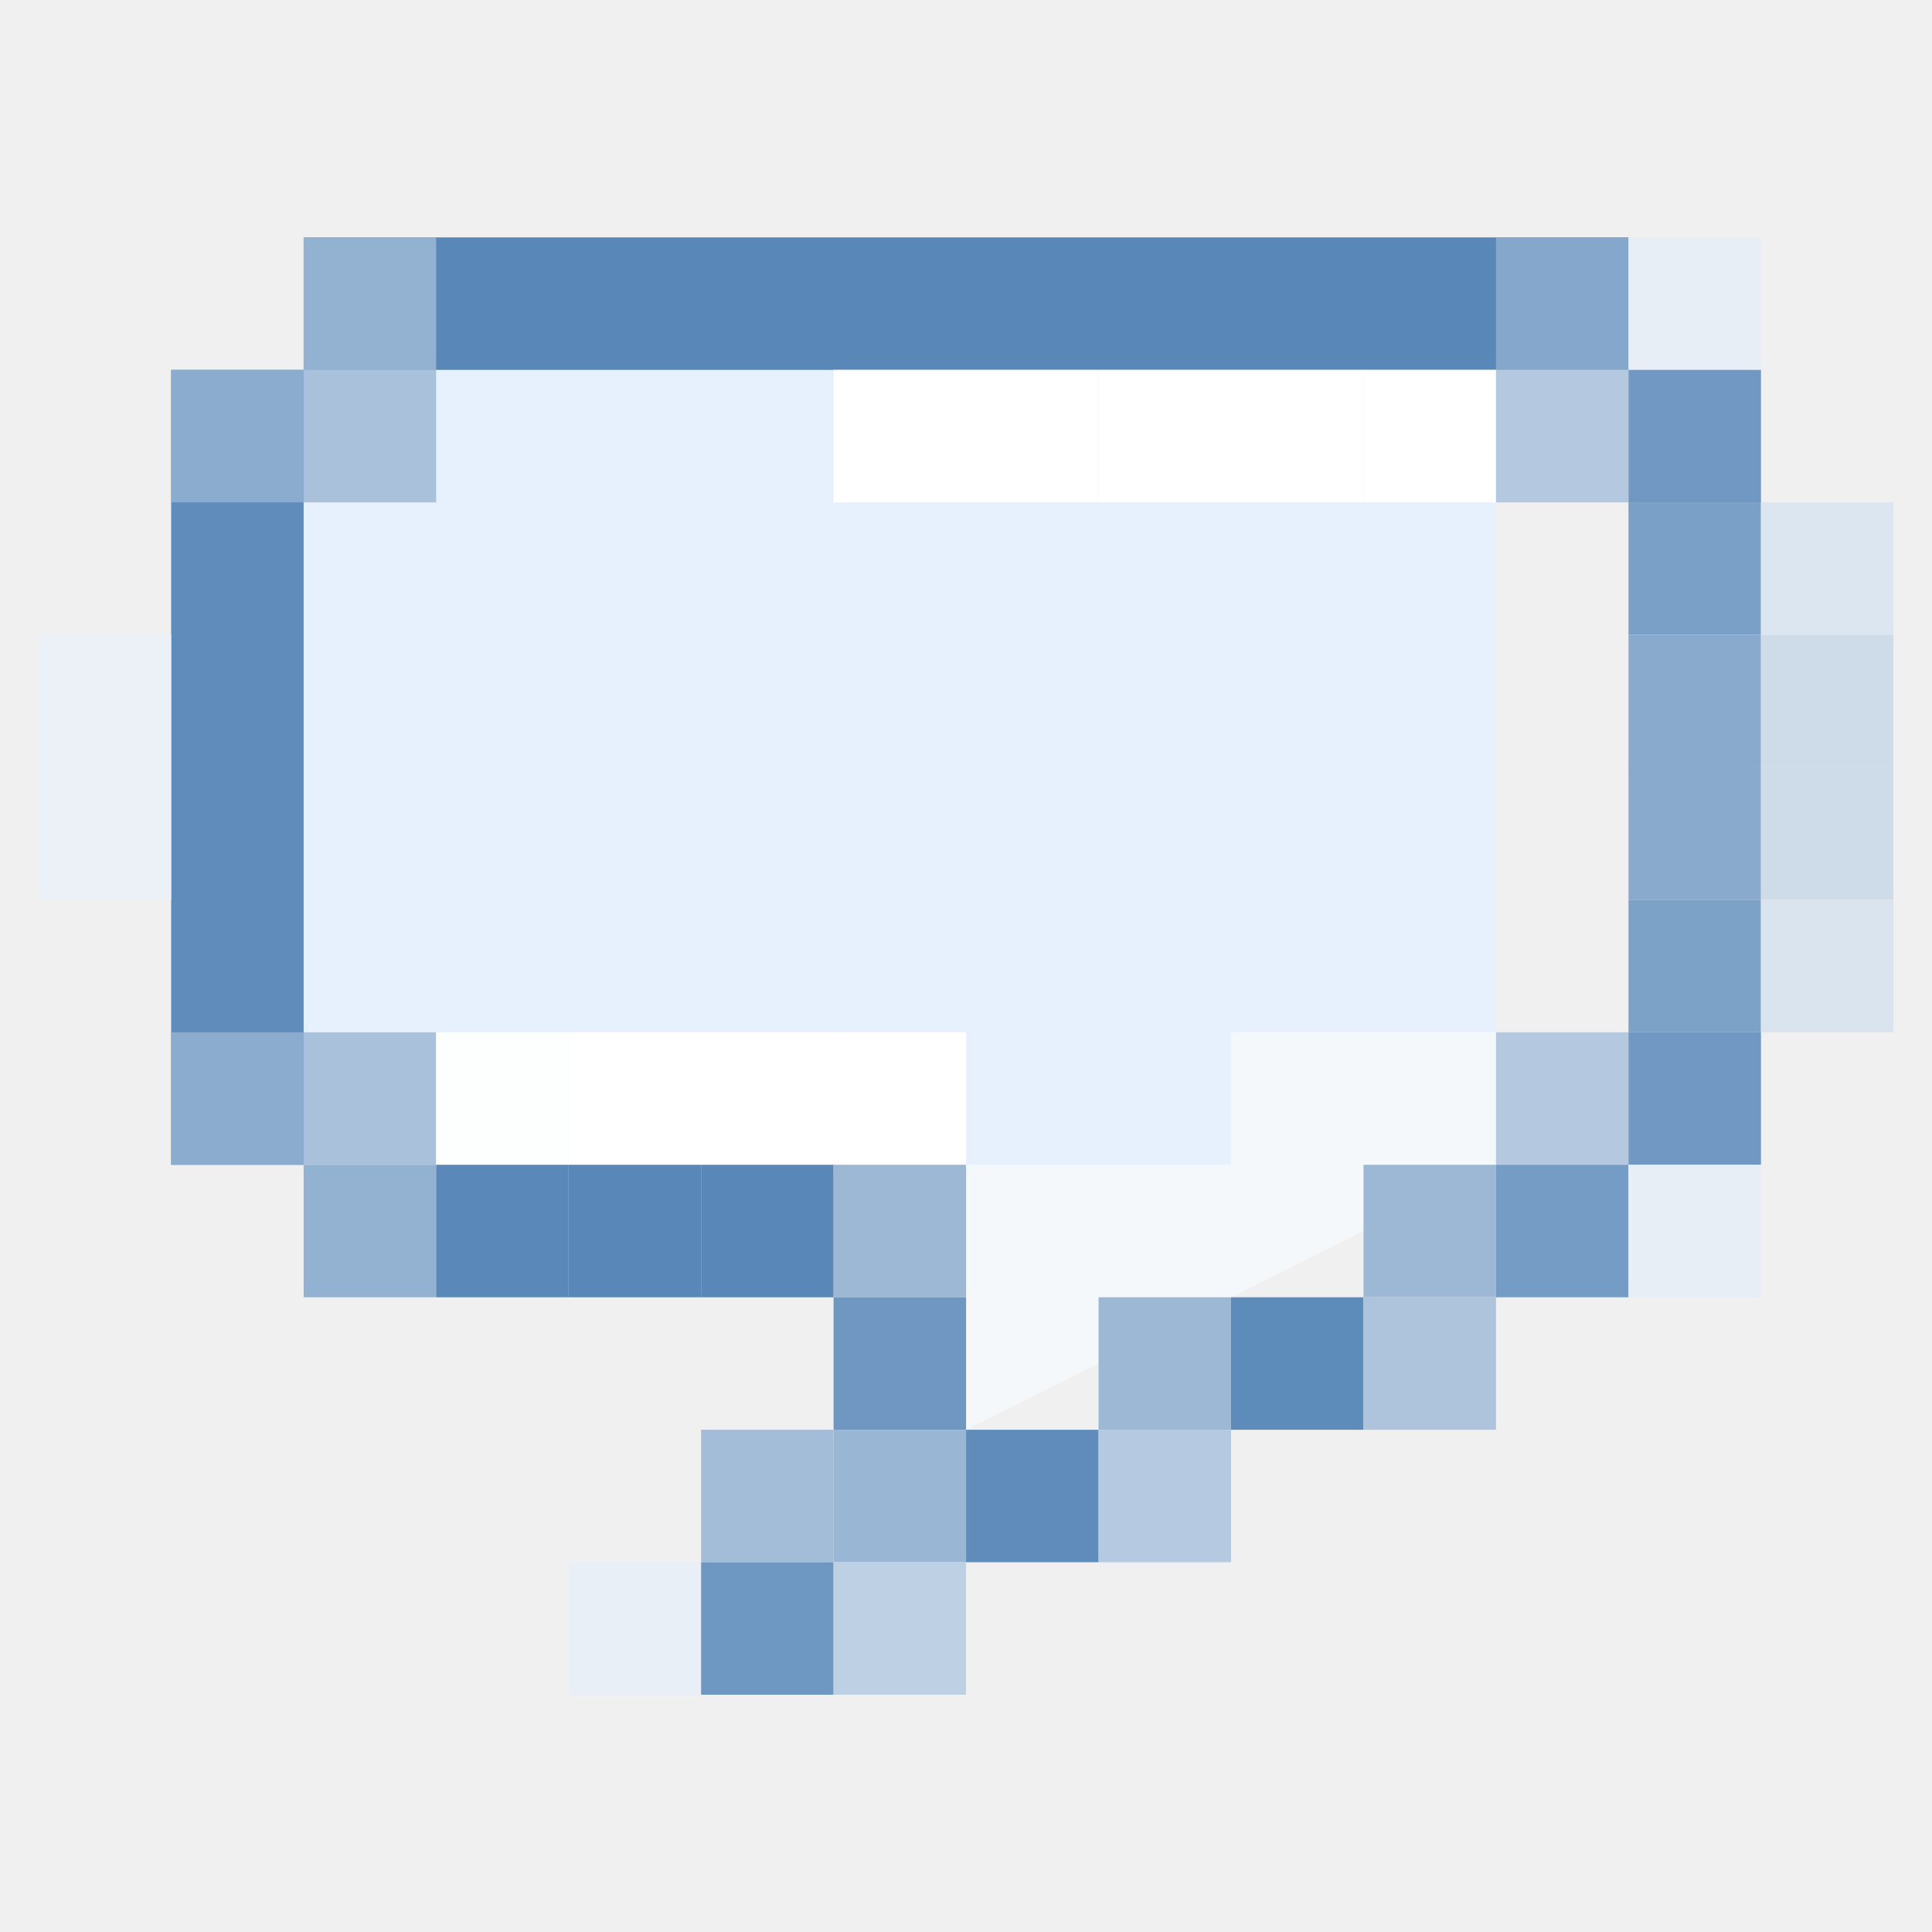
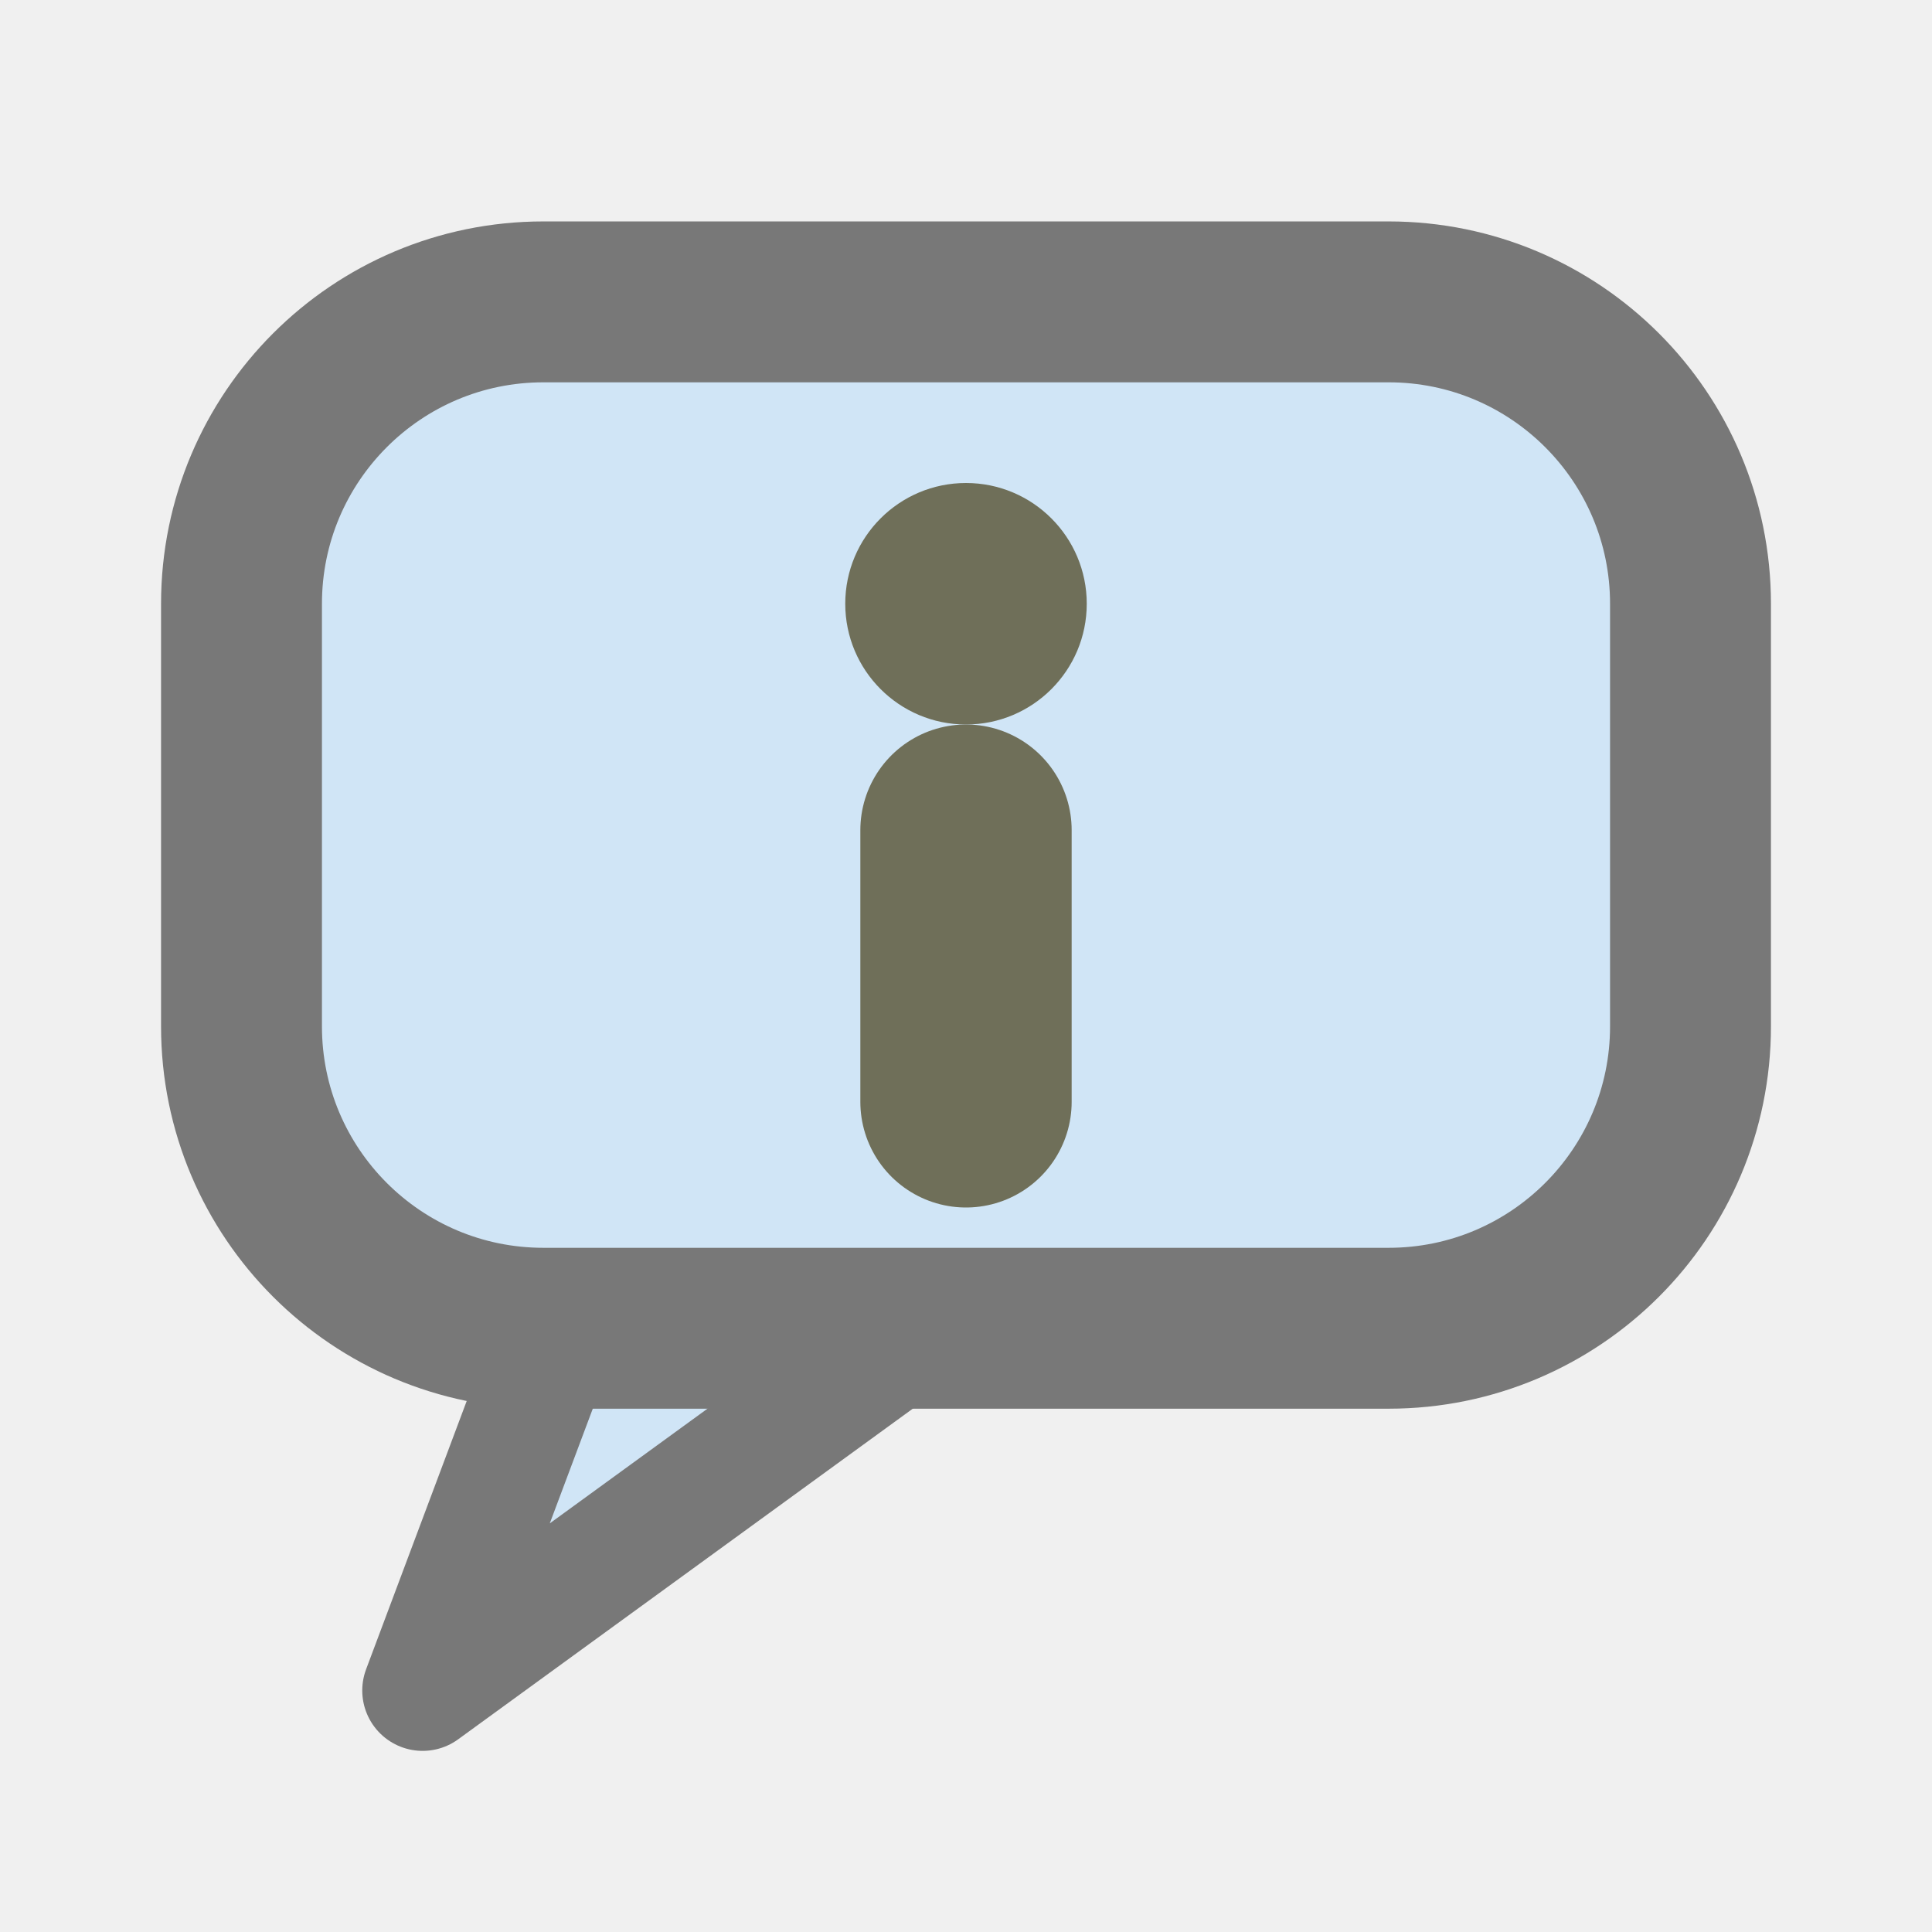
<svg xmlns="http://www.w3.org/2000/svg" width="24" height="24" viewBox="0 0 24 24">
-   <g transform="translate(-1.165192,-0.342316) scale(1.645752)">
-     <defs />
-     <path d="M4 3 L12 3 L12 8 L10 8 L10 9 L4 9 L4 8 L3 8 L3 4 L4 4 Z" fill="#E7F1FE" fill-rule="evenodd" />
-     <path d="M3 2 L13 2 L13 3 L3 3 Z" fill="#5887b8" fill-rule="evenodd" />
-     <path d="M2 3 L3 3 L3 9 L2 9 Z" fill="#5f8cbb" fill-rule="evenodd" />
-     <path d="M10 8 L12 8 L12 9 L8 11 L8 9 L10 9 Z" fill="#F4F8FB" fill-rule="evenodd" />
-     <rect x="3" y="2" width="1" height="1" fill="#93b1d1" />
-     <rect x="12" y="2" width="1" height="1" fill="#85a7cb" />
-     <rect x="13" y="2" width="1" height="1" fill="#e7eef5" />
-     <rect x="2" y="3" width="1" height="1" fill="#8bacce" />
-     <rect x="3" y="3" width="1" height="1" fill="#a9c1da" />
-     <rect x="7" y="3" width="1" height="1" fill="#ffffff" />
-     <rect x="8" y="3" width="1" height="1" fill="#ffffff" />
-     <rect x="9" y="3" width="1" height="1" fill="#ffffff" />
-     <rect x="10" y="3" width="1" height="1" fill="#ffffff" />
-     <rect x="11" y="3" width="1" height="1" fill="#ffffff" />
-     <rect x="12" y="3" width="1" height="1" fill="#b4c9df" />
-     <rect x="13" y="3" width="1" height="1" fill="#7098c2" />
-     <rect x="13" y="4" width="1" height="1" fill="#7ba0c7" />
-     <rect x="14" y="4" width="1" height="1" fill="#dce6f0" />
-     <rect x="1" y="5" width="1" height="1" fill="#ebf1f7" />
-     <rect x="13" y="5" width="1" height="1" fill="#89aacd" />
-     <rect x="14" y="5" width="1" height="1" fill="#cedcea" />
-     <rect x="1" y="6" width="1" height="1" fill="#ebf1f7" />
-     <rect x="13" y="6" width="1" height="1" fill="#89aacd" />
-     <rect x="14" y="6" width="1" height="1" fill="#cedcea" />
-     <rect x="13" y="7" width="1" height="1" fill="#7da2c8" />
-     <rect x="14" y="7" width="1" height="1" fill="#dae4ef" />
-     <rect x="2" y="8" width="1" height="1" fill="#8bacce" />
-     <rect x="3" y="8" width="1" height="1" fill="#a9c1da" />
-     <rect x="4" y="8" width="1" height="1" fill="#fdfefe" />
-     <rect x="5" y="8" width="1" height="1" fill="#ffffff" />
-     <rect x="6" y="8" width="1" height="1" fill="#ffffff" />
-     <rect x="7" y="8" width="1" height="1" fill="#ffffff" />
-     <rect x="12" y="8" width="1" height="1" fill="#b4c9df" />
-     <rect x="13" y="8" width="1" height="1" fill="#7098c2" />
-     <rect x="3" y="9" width="1" height="1" fill="#93b1d1" />
-     <rect x="4" y="9" width="1" height="1" fill="#5a88b9" />
-     <rect x="5" y="9" width="1" height="1" fill="#5887b8" />
-     <rect x="6" y="9" width="1" height="1" fill="#5887b8" />
-     <rect x="7" y="9" width="1" height="1" fill="#9db8d5" />
-     <rect x="11" y="9" width="1" height="1" fill="#9db8d5" />
-     <rect x="12" y="9" width="1" height="1" fill="#759cc4" />
-     <rect x="13" y="9" width="1" height="1" fill="#e7eef5" />
-     <rect x="7" y="10" width="1" height="1" fill="#6f97c2" />
-     <rect x="9" y="10" width="1" height="1" fill="#9db8d5" />
-     <rect x="10" y="10" width="1" height="1" fill="#5d8bba" />
-     <rect x="11" y="10" width="1" height="1" fill="#adc4dc" />
-     <rect x="6" y="11" width="1" height="1" fill="#a3bdd8" />
-     <rect x="7" y="11" width="1" height="1" fill="#99b6d4" />
-     <rect x="8" y="11" width="1" height="1" fill="#5f8cbb" />
-     <rect x="9" y="11" width="1" height="1" fill="#b5cae0" />
-     <rect x="5" y="12" width="1" height="1" fill="#e9eff6" />
-     <rect x="6" y="12" width="1" height="1" fill="#6e97c1" />
-     <rect x="7" y="12" width="1" height="1" fill="#bed0e3" />
+   <g transform="scale(0.375)">
+     <polygon points="20,40 36,40 14,56" fill="#d0e5f6" stroke="#787878" stroke-width="4" stroke-linejoin="round" />
+     <rect x="8" y="10" width="48" height="34" rx="10" ry="10" fill="#d0e5f6" stroke="#787878" stroke-width="5.33" stroke-linejoin="round" />
+     <circle cx="32" cy="20" r="4" fill="#6f6f59" />
+     <path d="M32 27.5 L32 36.5" fill="none" stroke="#6f6f59" stroke-width="7" stroke-linecap="round" />
  </g>
</svg>
